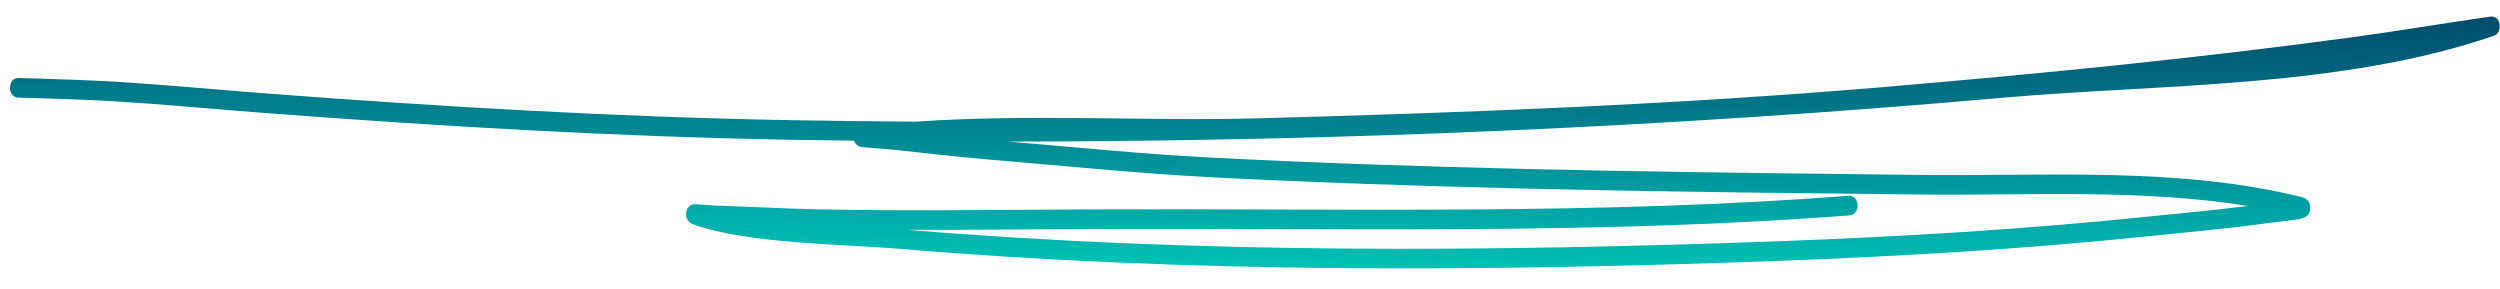
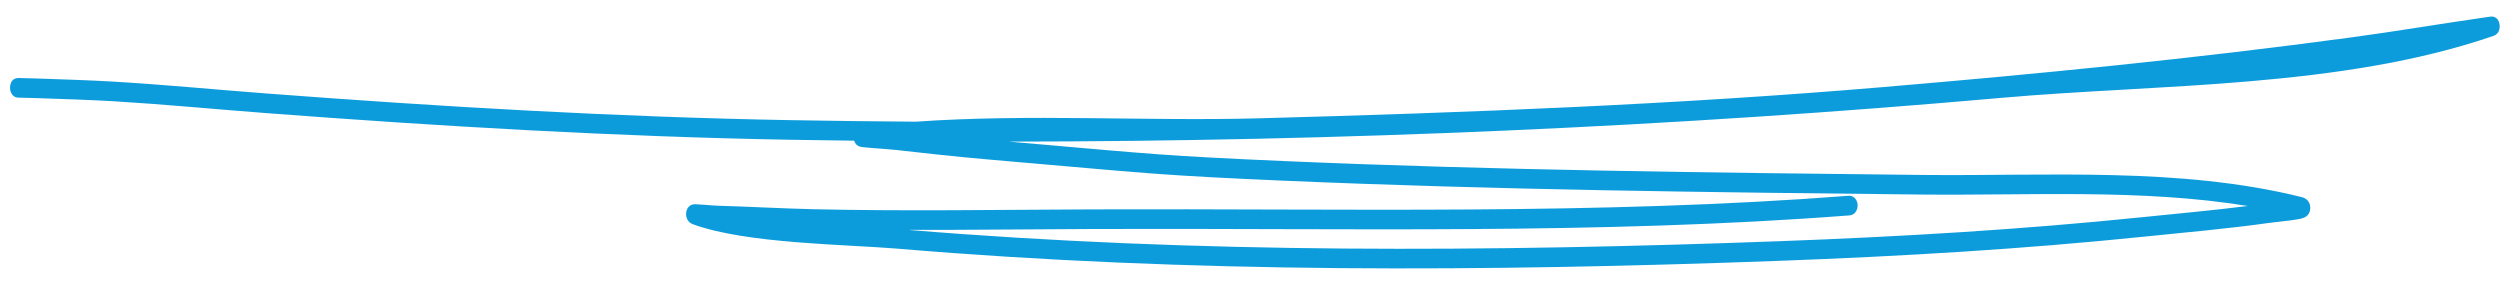
<svg xmlns="http://www.w3.org/2000/svg" width="104" height="12" viewBox="0 0 104 12" fill="none">
-   <path fill-rule="evenodd" clip-rule="evenodd" d="M41.96 5.891C55.739 5.881 69.533 5.284 83.268 4.07C89.798 3.492 97.37 3.678 103.725 1.494C104.042 1.384 103.987 1.04 103.98 1.006C103.968 0.935 103.914 0.701 103.663 0.686C103.635 0.684 103.443 0.714 103.369 0.725C101.497 0.993 99.632 1.311 97.759 1.563C91.293 2.437 84.811 3.075 78.321 3.624C69.706 4.353 61.023 4.686 52.392 4.921C47.668 5.05 42.837 4.728 38.094 5.062C36.355 5.05 34.615 5.028 32.876 4.998C25.605 4.868 18.346 4.44 11.093 3.889C8.761 3.712 6.983 3.531 4.699 3.394C3.832 3.342 2.456 3.295 1.498 3.264C1.358 3.259 0.999 3.251 0.85 3.248C0.835 3.244 0.82 3.244 0.804 3.244C0.747 3.243 0.719 3.247 0.714 3.247C0.388 3.3 0.413 3.668 0.421 3.723C0.422 3.735 0.467 4.045 0.746 4.061C0.813 4.065 1.292 4.075 1.476 4.08C2.428 4.111 3.799 4.158 4.662 4.208C6.941 4.346 8.718 4.526 11.047 4.703C18.311 5.254 25.58 5.684 32.862 5.814C33.752 5.829 34.643 5.843 35.532 5.853C35.561 5.947 35.626 6.052 35.773 6.1C35.91 6.144 36.896 6.195 37.276 6.238C40.09 6.553 40.007 6.539 43.103 6.808C47.793 7.216 48.507 7.304 53.387 7.516C62.253 7.9 71.126 8 79.997 8.094C84.377 8.138 89.07 7.848 93.507 8.569C92.04 8.755 90.567 8.885 89.097 9.037C84.076 9.553 79.055 9.847 74.019 10.034C61.938 10.48 49.843 10.56 37.786 9.564C40.356 9.569 42.924 9.535 45.494 9.526C55.953 9.485 66.509 9.765 76.957 8.959C77.145 8.943 77.288 8.749 77.277 8.525C77.267 8.3 77.104 8.13 76.917 8.143C66.482 8.95 55.941 8.669 45.495 8.71C41.614 8.724 37.734 8.792 33.855 8.704C32.523 8.673 31.193 8.596 29.861 8.558C29.598 8.55 28.921 8.478 28.824 8.503C28.609 8.557 28.56 8.746 28.545 8.839C28.537 8.894 28.511 9.214 28.837 9.333C31.061 10.143 35.186 10.163 37.356 10.346C49.561 11.377 61.806 11.301 74.036 10.85C79.085 10.662 84.118 10.367 89.152 9.849C90.911 9.669 92.673 9.516 94.426 9.269C94.709 9.229 95.344 9.174 95.652 9.111C95.781 9.085 95.874 9.047 95.915 9.02C96.076 8.914 96.107 8.758 96.109 8.652C96.111 8.57 96.086 8.283 95.753 8.2C90.676 6.937 85.129 7.331 80.007 7.278C71.141 7.183 62.275 7.084 53.415 6.7C48.546 6.488 47.835 6.402 43.155 5.994C42.693 5.955 42.302 5.921 41.96 5.891Z" fill="url(#paint0_linear_1249_2887)" />
-   <defs>
-     <linearGradient id="paint0_linear_1249_2887" x1="52.084" y1="11.108" x2="52.235" y2="-0.011" gradientUnits="userSpaceOnUse">
-       <stop stop-color="#00C1B6" />
-       <stop offset="1" stop-color="#004B6C" />
-     </linearGradient>
-   </defs>
+   <path fill-rule="evenodd" clip-rule="evenodd" d="M41.96 5.891C55.739 5.881 69.533 5.284 83.268 4.07C89.798 3.492 97.37 3.678 103.725 1.494C104.042 1.384 103.987 1.04 103.98 1.006C103.968 0.935 103.914 0.701 103.663 0.686C103.635 0.684 103.443 0.714 103.369 0.725C101.497 0.993 99.632 1.311 97.759 1.563C91.293 2.437 84.811 3.075 78.321 3.624C69.706 4.353 61.023 4.686 52.392 4.921C47.668 5.05 42.837 4.728 38.094 5.062C36.355 5.05 34.615 5.028 32.876 4.998C25.605 4.868 18.346 4.44 11.093 3.889C8.761 3.712 6.983 3.531 4.699 3.394C3.832 3.342 2.456 3.295 1.498 3.264C1.358 3.259 0.999 3.251 0.85 3.248C0.835 3.244 0.82 3.244 0.804 3.244C0.747 3.243 0.719 3.247 0.714 3.247C0.388 3.3 0.413 3.668 0.421 3.723C0.422 3.735 0.467 4.045 0.746 4.061C0.813 4.065 1.292 4.075 1.476 4.08C2.428 4.111 3.799 4.158 4.662 4.208C6.941 4.346 8.718 4.526 11.047 4.703C18.311 5.254 25.58 5.684 32.862 5.814C33.752 5.829 34.643 5.843 35.532 5.853C35.561 5.947 35.626 6.052 35.773 6.1C35.91 6.144 36.896 6.195 37.276 6.238C40.09 6.553 40.007 6.539 43.103 6.808C47.793 7.216 48.507 7.304 53.387 7.516C62.253 7.9 71.126 8 79.997 8.094C84.377 8.138 89.07 7.848 93.507 8.569C92.04 8.755 90.567 8.885 89.097 9.037C84.076 9.553 79.055 9.847 74.019 10.034C61.938 10.48 49.843 10.56 37.786 9.564C40.356 9.569 42.924 9.535 45.494 9.526C55.953 9.485 66.509 9.765 76.957 8.959C77.145 8.943 77.288 8.749 77.277 8.525C77.267 8.3 77.104 8.13 76.917 8.143C66.482 8.95 55.941 8.669 45.495 8.71C41.614 8.724 37.734 8.792 33.855 8.704C32.523 8.673 31.193 8.596 29.861 8.558C29.598 8.55 28.921 8.478 28.824 8.503C28.609 8.557 28.56 8.746 28.545 8.839C28.537 8.894 28.511 9.214 28.837 9.333C31.061 10.143 35.186 10.163 37.356 10.346C49.561 11.377 61.806 11.301 74.036 10.85C79.085 10.662 84.118 10.367 89.152 9.849C90.911 9.669 92.673 9.516 94.426 9.269C94.709 9.229 95.344 9.174 95.652 9.111C95.781 9.085 95.874 9.047 95.915 9.02C96.076 8.914 96.107 8.758 96.109 8.652C96.111 8.57 96.086 8.283 95.753 8.2C90.676 6.937 85.129 7.331 80.007 7.278C71.141 7.183 62.275 7.084 53.415 6.7C48.546 6.488 47.835 6.402 43.155 5.994C42.693 5.955 42.302 5.921 41.96 5.891Z" fill="#0D9CDB" />
</svg>
